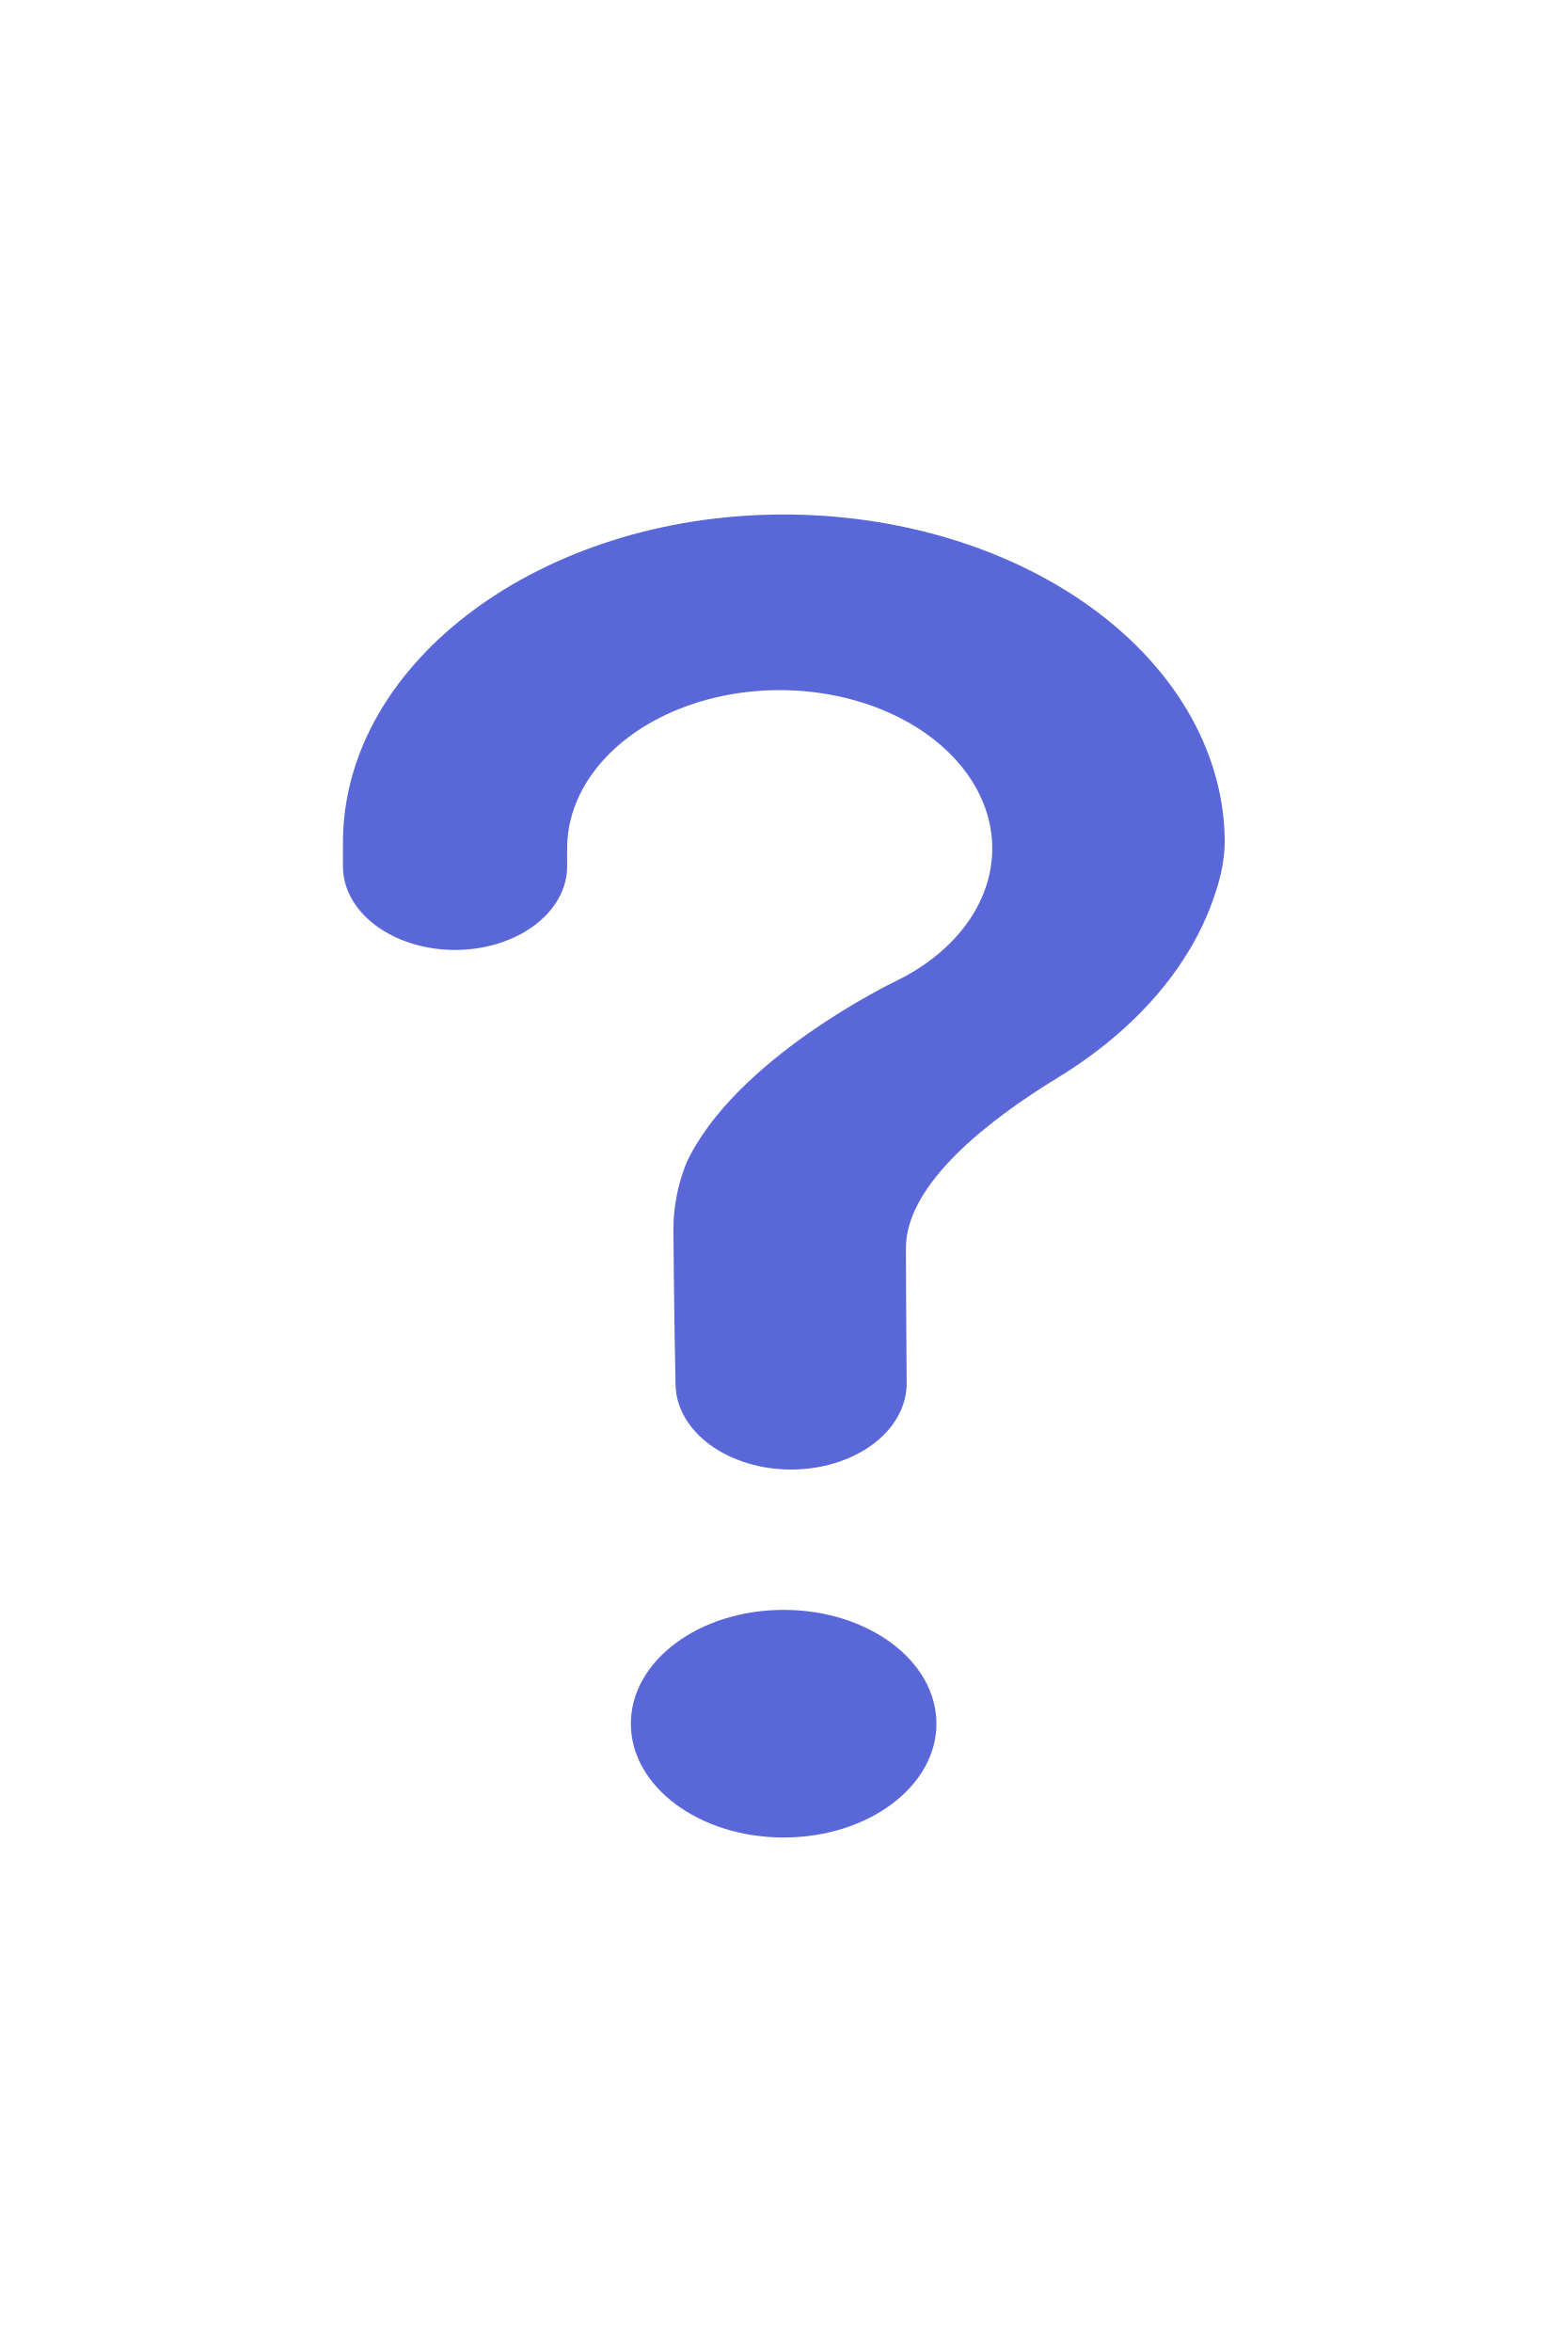
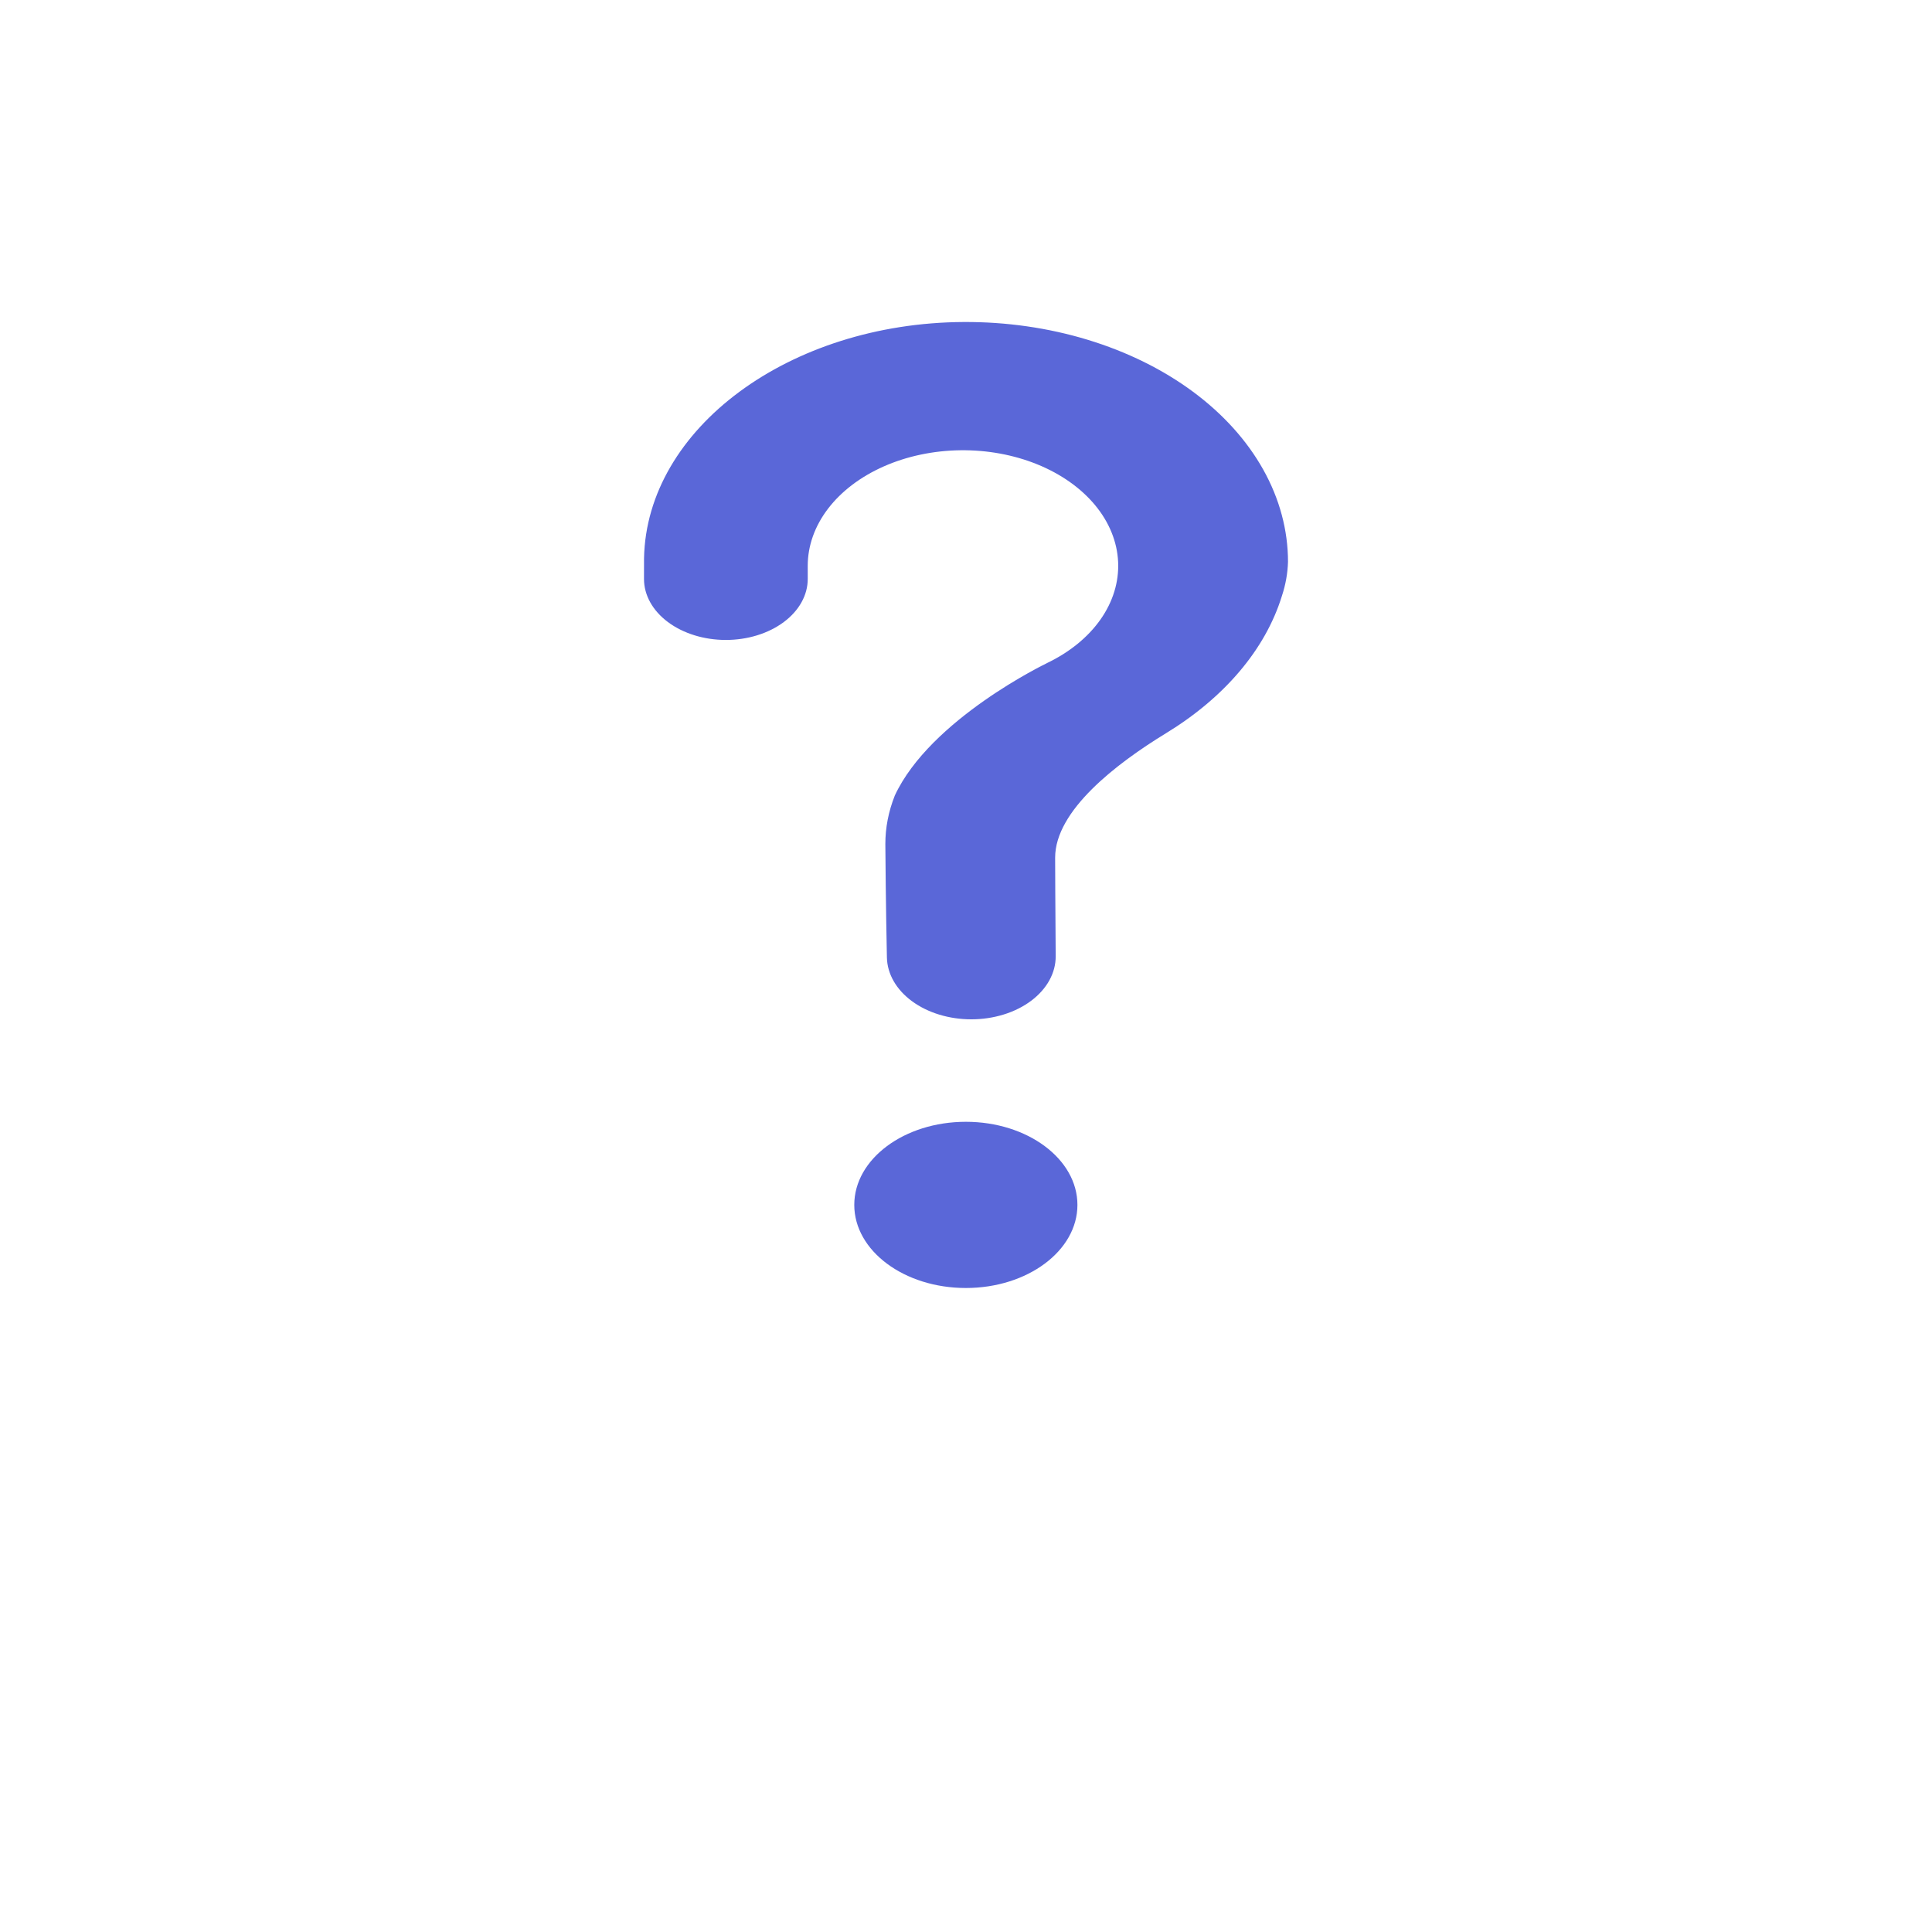
- <svg xmlns="http://www.w3.org/2000/svg" width="600" height="900" viewBox="0 -350 600 1600" fill="none">
+ <svg xmlns="http://www.w3.org/2000/svg" width="600" height="600" viewBox="0 -300 600 1800" fill="none">
  <path d="M299.861 900C357.274 900 403.816 865.336 403.816 822.576C403.816 779.816 357.274 745.152 299.861 745.152C242.448 745.152 195.906 779.816 195.906 822.576C195.906 865.336 242.448 900 299.861 900Z" fill="#5A67D8" />
  <path d="M297.832 0.006C135.365 0.861 2.338 99.192 0.03 220.186C0.009 221.303 -0.001 229.158 0 239.431C0.001 254.494 8.036 268.94 22.336 279.591C36.637 290.243 56.033 296.228 76.257 296.23H76.258C86.284 296.228 96.21 294.755 105.472 291.895C114.733 289.035 123.146 284.844 130.232 279.561C137.317 274.278 142.936 268.007 146.766 261.106C150.596 254.206 152.563 246.811 152.554 239.344C152.546 232.355 152.542 227.518 152.542 227.222C152.536 208.522 159.067 190.144 171.491 173.894C183.916 157.645 201.805 144.084 223.401 134.546C244.996 125.008 269.554 119.821 294.657 119.495C319.76 119.169 344.545 123.716 366.574 132.689C388.602 141.661 407.115 154.75 420.291 170.667C433.468 186.585 440.854 204.782 441.723 223.471C442.592 242.159 436.914 260.694 425.248 277.252C413.581 293.81 396.329 307.821 375.187 317.907L375.213 317.931C375.213 317.931 266.674 369.972 233.584 441.364L233.612 441.369C227.793 455.994 224.845 471.169 224.858 486.422C224.858 492.693 225.354 547.556 226.31 592.085C226.645 607.449 235.076 622.1 249.785 632.876C264.493 643.651 284.3 649.689 304.932 649.685H304.932C315.299 649.685 325.564 648.158 335.136 645.192C344.707 642.226 353.397 637.879 360.705 632.403C368.013 626.926 373.794 620.427 377.717 613.28C381.64 606.133 383.627 598.479 383.563 590.758C383.23 549.977 383.051 502.492 383.051 499.046C383.051 455.209 439.831 411.532 486.471 383.049C540.18 350.25 578.828 305.553 594.352 255.134C597.787 244.753 599.681 234.123 600 223.435C600 193.957 592.168 164.771 576.956 137.557C561.744 110.344 539.452 85.641 511.364 64.873C483.277 44.104 449.949 27.681 413.301 16.548C376.654 5.415 337.41 -0.207 297.832 0.006V0.006Z" fill="#5A67D8" />
</svg>
